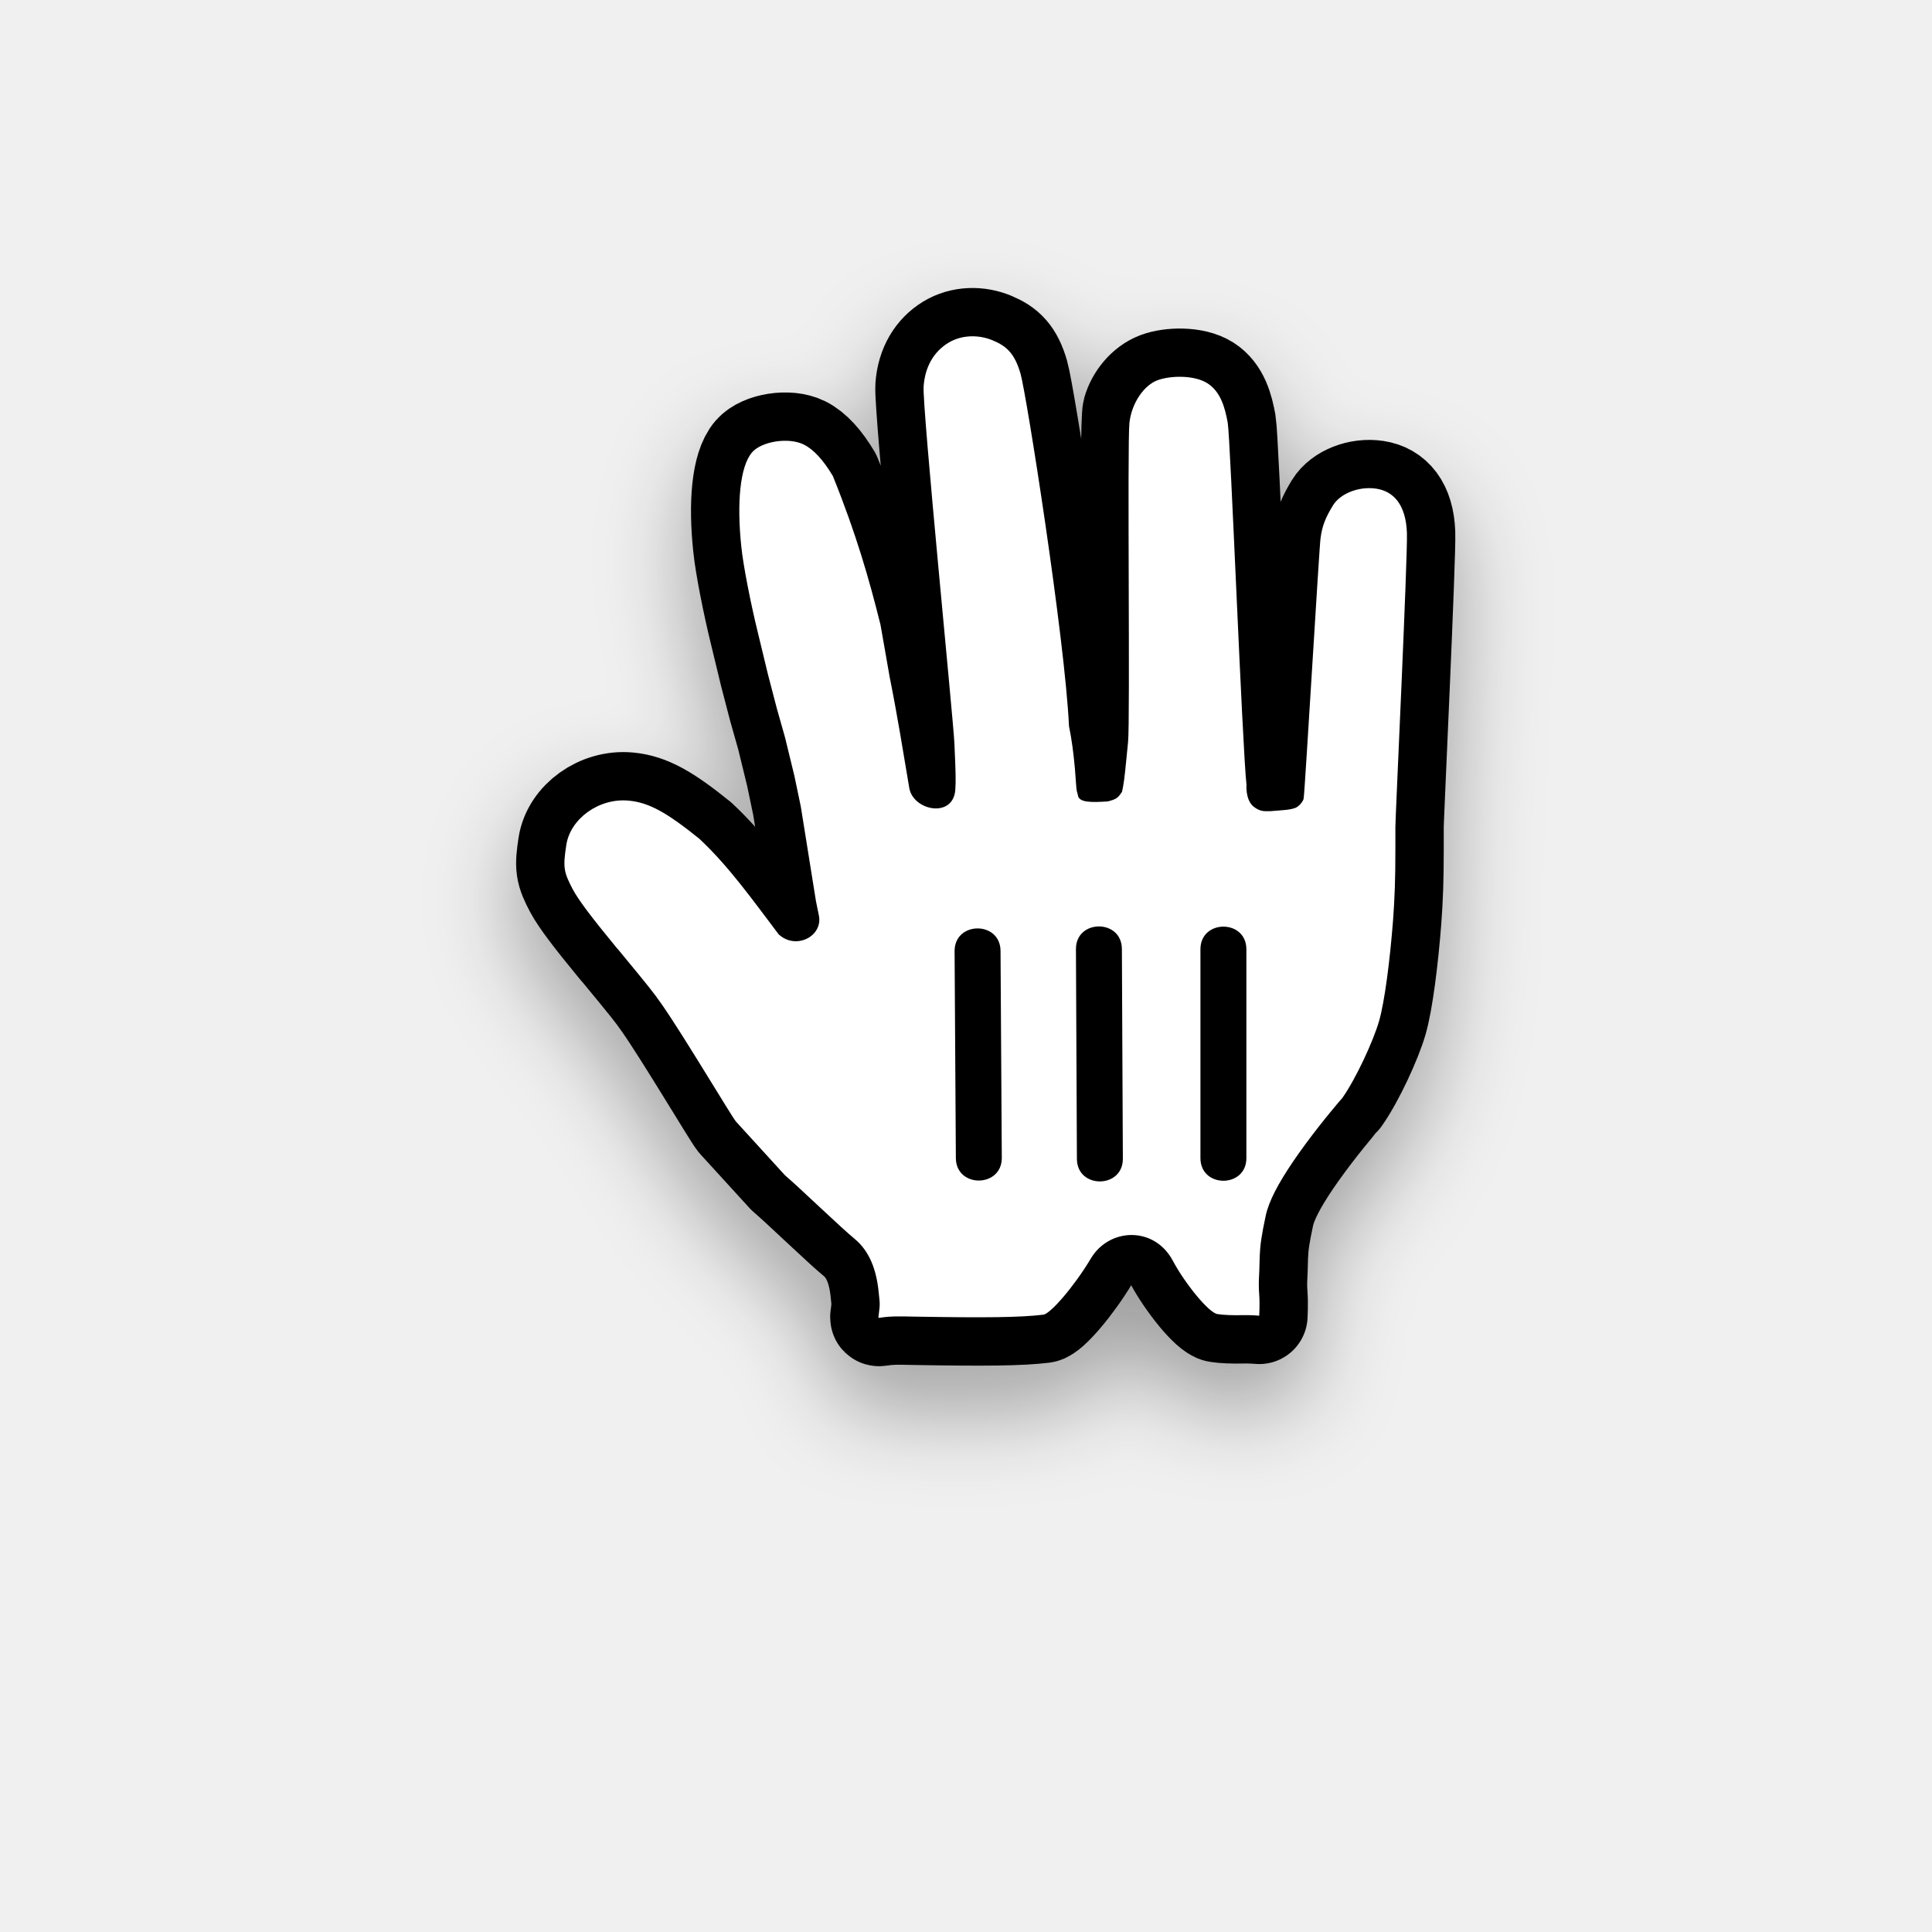
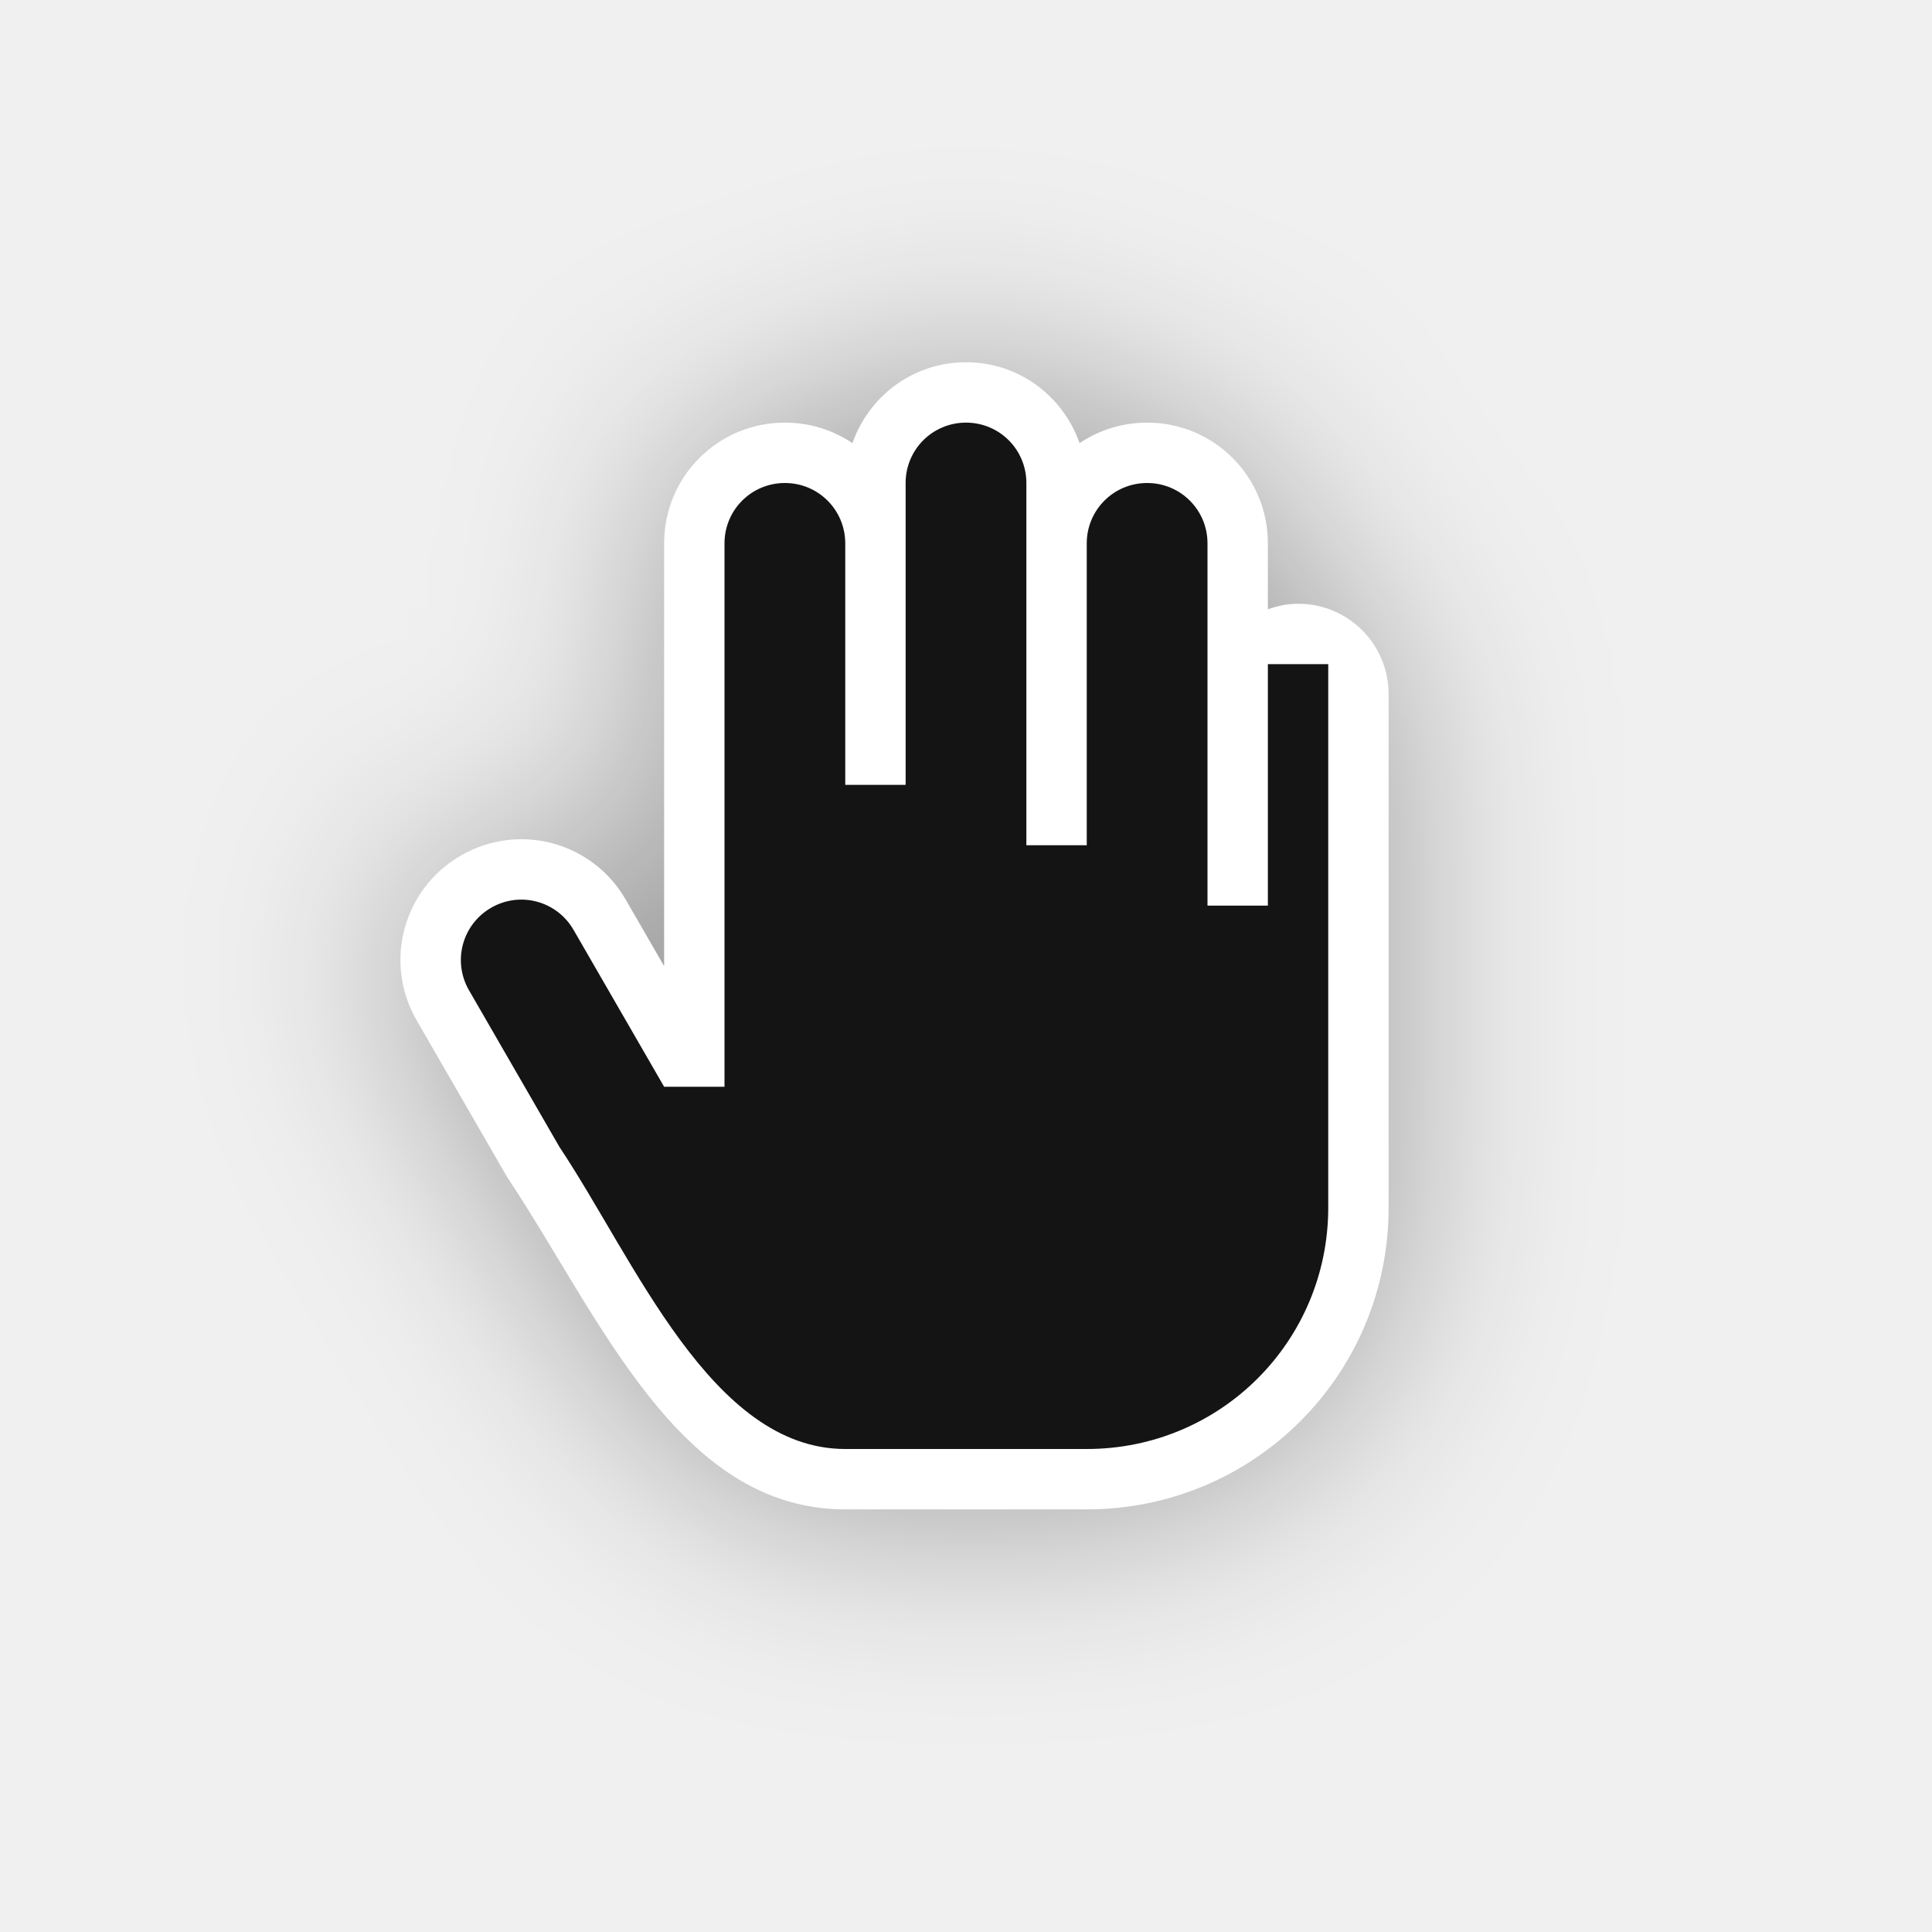
- <svg xmlns="http://www.w3.org/2000/svg" id="svg17" viewBox="0 0 32 32" version="1.1" height="32" width="32">
-   <defs id="defs5">
-     <filter color-interpolation-filters="sRGB" height="1.236" width="1.244" y="-.118" x="-.122" id="a">
-       <feGaussianBlur id="feGaussianBlur2" stdDeviation="0.886" />
-     </filter>
-     <filter height="1.202" y="-0.101" width="1.232" x="-0.116" id="filter908" style="color-interpolation-filters:sRGB">
-       <feGaussianBlur id="feGaussianBlur910" stdDeviation="0.75" />
+ <svg xmlns="http://www.w3.org/2000/svg" width="32" height="32" version="1.1" viewBox="0 0 32 32">
+   <defs>
+     <style id="current-color-scheme" type="text/css">.ColorScheme-Text {
+         color:#31363b;
+       }
+       .ColorScheme-Background {
+         color:#eff0f1;
+       }
+       .ColorScheme-Highlight {
+         color:#3daee9;
+       }
+       .ColorScheme-ViewText {
+         color:#31363b;
+       }
+       .ColorScheme-ViewBackground {
+         color:#fcfcfc;
+       }
+       .ColorScheme-ViewHover {
+         color:#93cee9;
+       }
+       .ColorScheme-ViewFocus{
+         color:#3daee9;
+       }
+       .ColorScheme-ButtonText {
+         color:#31363b;
+       }
+       .ColorScheme-ButtonBackground {
+         color:#eff0f1;
+       }
+       .ColorScheme-ButtonHover {
+         color:#93cee9;
+       }
+       .ColorScheme-ButtonFocus{
+         color:#3daee9;
+       }
+       .ColorScheme-NegativeText {
+         color:#da4453;
+       }</style>
+     <style type="text/css" />
+     <filter id="filter1044" x="-.259" y="-.223" width="1.519" height="1.447" color-interpolation-filters="sRGB">
+       <feGaussianBlur stdDeviation="1.768" />
    </filter>
  </defs>
-   <path id="path906" d="m 16.605,5.584 c -0.389,-0.079 -0.761,-0.043 -1.127,0.064 a 0.8,0.8 0 0 0 -0.002,0 C 15.119,5.754 14.951,5.952 14.811,6.141 c -0.14,0.189 -0.242,0.388 -0.291,0.652 -0.039,0.212 -0.014,0.162 -0.014,0.189 6.57e-4,0.028 0.002,0.052 0.004,0.08 0.003,0.056 0.008,0.126 0.014,0.211 0.012,0.17 0.03,0.398 0.053,0.672 0.014,0.171 0.036,0.424 0.053,0.623 -0.042,-0.109 -0.048,-0.179 -0.094,-0.293 a 0.8,0.8 0 0 0 -0.053,-0.107 c -0.198,-0.334 -0.419,-0.634 -0.812,-0.83 -0.351,-0.175 -0.652,-0.17 -0.941,-0.125 -0.29,0.045 -0.585,0.112 -0.875,0.445 -0.305,0.352 -0.347,0.687 -0.385,1.039 -0.037,0.352 -0.029,0.732 0.014,1.137 0.044,0.419 0.172,1.028 0.291,1.514 l -0.002,-0.002 0.148,0.613 0.023,0.094 a 0.8,0.8 0 0 0 0.004,0.016 l 0.146,0.559 a 0.8,0.8 0 0 0 0.004,0.018 l 0.121,0.428 0.012,0.043 0.146,0.6 0.1,0.48 0.043,0.273 c -0.138,-0.157 -0.23,-0.319 -0.389,-0.467 a 0.8,0.8 0 0 0 -0.045,-0.039 c -0.562,-0.453 -1.03,-0.754 -1.596,-0.807 h -0.002 c -0.911,-0.085 -1.756,0.475 -1.898,1.408 -0.06,0.396 0.014,0.9 0.191,1.234 a 0.8,0.8 0 0 0 0.004,0.006 c 0.163,0.302 0.387,0.577 0.777,1.053 0.025,0.031 0.026,0.032 0.051,0.062 0.534,0.648 0.555,0.673 0.688,0.861 0.151,0.215 0.439,0.678 0.689,1.084 0.125,0.203 0.242,0.394 0.336,0.545 0.094,0.151 0.092,0.176 0.234,0.355 a 0.8,0.8 0 0 0 0.035,0.041 l 0.814,0.891 a 0.8,0.8 0 0 0 0.066,0.066 c 0.121,0.105 0.217,0.192 0.559,0.512 0.302,0.282 0.46,0.428 0.607,0.551 a 0.8,0.8 0 0 0 0.002,0.002 c 0.034,0.029 0.084,0.089 0.109,0.338 0.012,0.119 0.014,0.15 0.014,0.123 -1.98e-4,-0.025 9.98e-4,-0.015 -0.01,0.078 -7.2e-4,0.006 -0.001,0.013 -0.002,0.02 a 0.8,0.8 0 0 0 0,0.002 c -8.2e-5,6.17e-4 3.86e-4,5.12e-4 0,0.004 -0.001,0.006 -0.006,0.021 -0.008,0.104 -6.73e-4,0.043 -0.001,0.105 0.021,0.201 0.011,0.048 0.058,0.164 0.059,0.164 2.5e-4,5.19e-4 0.119,0.183 0.119,0.184 a 0.8,0.8 0 0 0 0.012,0.012 c 4.93e-4,5.38e-4 0.234,0.177 0.234,0.178 7.23e-4,3.6e-4 0.148,0.057 0.203,0.068 0.11,0.022 0.169,0.018 0.209,0.016 0.078,-0.004 0.09,-0.01 0.104,-0.012 0.051,-0.008 0.064,-0.015 0.236,-0.012 0.108,0.002 0.11,0.002 0.219,0.004 1.139,0.019 1.742,0.019 2.215,-0.039 0.482,-0.06 0.472,-0.197 0.57,-0.285 0.098,-0.089 0.184,-0.182 0.273,-0.287 0.173,-0.203 0.35,-0.452 0.51,-0.715 0.133,0.245 0.294,0.479 0.465,0.686 0.088,0.107 0.175,0.203 0.279,0.297 0.104,0.094 0.152,0.226 0.561,0.291 0.188,0.03 0.361,0.032 0.564,0.027 0.088,-0.002 0.18,0.006 0.18,0.006 a 0.8,0.8 0 0 0 0.873,-0.754 c 0,0 0.015,-0.209 -0.002,-0.445 -0.005,-0.073 -0.005,-0.137 -0.002,-0.186 0.005,-0.093 0.007,-0.161 0.01,-0.281 0.001,-0.047 5.81e-4,-0.044 0.002,-0.086 v -0.006 c 0.005,-0.129 0.019,-0.231 0.082,-0.525 a 0.8,0.8 0 0 0 0.002,-0.002 c 0.01,-0.046 0.113,-0.291 0.336,-0.619 0.057,-0.084 0.119,-0.173 0.188,-0.266 0.128,-0.173 0.267,-0.35 0.406,-0.52 0.042,-0.051 0.079,-0.094 0.105,-0.125 0.026,-0.031 0.092,-0.093 0,-0.006 a 0.8,0.8 0 0 0 0.104,-0.121 c 0.322,-0.458 0.583,-1.027 0.723,-1.51 0.142,-0.489 0.208,-1.149 0.262,-1.828 a 0.8,0.8 0 0 0 0,-0.002 c 0.03,-0.397 0.043,-0.733 0.043,-1.232 v -0.002 c 9.8e-5,-0.087 -10e-5,-0.089 0,-0.162 3.07e-4,-0.12 4.33e-4,-0.166 0,-0.223 6.54e-4,0.092 0.002,-0.063 0.008,-0.195 0.005,-0.132 0.014,-0.315 0.023,-0.531 0.019,-0.433 0.043,-1.003 0.068,-1.58 0.025,-0.577 0.049,-1.161 0.066,-1.627 0.017,-0.466 0.032,-0.737 0.023,-0.963 a 0.8,0.8 0 0 0 0,-0.002 C 24.088,9.145 24.013,8.809 23.799,8.518 23.585,8.226 23.231,8.04 22.916,7.992 22.309,7.9 21.78,8.047 21.406,8.627 21.338,8.733 21.287,8.835 21.244,8.941 c -0.004,0.01 -0.006,0.023 -0.01,0.033 -0.005,-0.102 -0.011,-0.238 -0.016,-0.332 -0.015,-0.268 -0.029,-0.502 -0.045,-0.688 -0.016,-0.186 0.016,-0.22 -0.078,-0.51 a 0.8,0.8 0 0 0 -0.008,-0.023 C 21.077,7.392 21.025,7.209 20.945,7.014 20.905,6.916 20.859,6.811 20.771,6.684 20.687,6.561 20.546,6.383 20.244,6.285 19.77,6.123 19.359,6.179 19.031,6.236 c -0.458,0.081 -0.502,0.218 -0.662,0.373 -0.157,0.152 -0.32,0.337 -0.408,0.676 -0.043,0.151 -0.037,0.187 -0.041,0.242 -0.004,0.064 -0.007,0.136 -0.01,0.219 -8.82e-4,0.029 -0.001,0.078 -0.002,0.109 -0.011,-0.086 -0.025,-0.209 -0.035,-0.289 -0.035,-0.277 -0.064,-0.511 -0.088,-0.686 -0.012,-0.087 -0.022,-0.158 -0.031,-0.217 -0.009,-0.058 0.018,-0.015 -0.043,-0.211 A 0.8,0.8 0 0 0 17.67,6.352 C 17.53,6.053 17.358,5.933 17.186,5.822 17.014,5.711 16.831,5.629 16.607,5.584 Z M 16.207,7.16 c 0.021,0.16 0.049,0.357 0.08,0.605 0.069,0.549 0.156,1.271 0.244,1.996 0.088,0.725 0.176,1.454 0.246,2.02 0.035,0.283 0.064,0.525 0.088,0.707 0.024,0.182 0.026,0.241 0.057,0.389 0.037,0.18 0.064,0.386 0.084,0.615 0.006,0.072 0.011,0.124 0.018,0.223 a 0.8,0.8 0 0 0 0,0.002 c 0.003,0.042 0.003,0.053 0.006,0.088 a 0.8,0.8 0 0 0 0.002,0.006 c 0.002,0.017 0.006,0.061 0.01,0.088 a 0.8,0.8 0 0 0 0.002,0.012 c 0.003,0.019 0.027,0.119 0.041,0.168 l -0.033,-0.186 c 0.013,0.248 0.192,0.556 0.381,0.689 0.189,0.134 0.339,0.157 0.453,0.174 0.229,0.034 0.373,0.015 0.514,0.006 a 0.8,0.8 0 0 0 0.146,-0.023 c 0.086,-0.022 0.19,-0.048 0.326,-0.125 0.136,-0.077 0.27,-0.213 0.334,-0.303 l 0.031,-0.045 a 0.8,0.8 0 0 0 0.127,-0.281 c 0.041,-0.176 0.059,-0.345 0.084,-0.602 a 0.8,0.8 0 0 0 0,-0.002 c 0.015,-0.16 0.023,-0.235 0.031,-0.311 0.017,-0.158 0.013,-0.229 0.016,-0.402 0.002,-0.174 0.003,-0.397 0.004,-0.656 9.38e-4,-0.518 -0.001,-1.176 -0.002,-1.828 -7.04e-4,-0.652 -4.68e-4,-1.299 0.004,-1.791 0.002,-0.243 0.005,-0.446 0.01,-0.59 0.006,-6.15e-5 0.011,-0.002 0.018,-0.002 0.015,0.047 0.027,0.08 0.047,0.137 -0.065,-0.202 -0.007,-0.005 0.006,0.152 0.013,0.158 0.027,0.379 0.041,0.639 0.028,0.52 0.059,1.196 0.086,1.883 0.053,1.333 0.087,2.548 0.139,3.074 -0.026,0.095 -0.129,0.539 0.408,0.982 a 0.8,0.8 0 0 0 0.027,0.021 c 0.239,0.18 0.694,0.237 0.756,0.236 a 0.8,0.8 0 0 0 0.062,-0.004 c 0.213,-0.018 0.39,-0.007 0.654,-0.109 a 0.8,0.8 0 0 0 0.09,-0.041 c 0.189,-0.101 0.287,-0.214 0.367,-0.326 0.039,-0.055 0.072,-0.109 0.105,-0.186 -0.002,0.034 -0.004,0.069 -0.004,0.131 3.82e-4,0.05 3.04e-4,0.088 0,0.207 a 0.8,0.8 0 0 0 0,0.002 c -1.02e-4,0.074 1.01e-4,0.074 0,0.164 0,0.477 -0.012,0.75 -0.039,1.113 l 0.002,-0.002 c -0.049,0.627 -0.157,1.349 -0.203,1.508 -0.051,0.177 -0.357,0.831 -0.49,1.025 -0.003,0.004 -0.014,0.013 -0.02,0.02 -0.033,0.039 -0.074,0.086 -0.117,0.139 v -2.152 c 1e-6,-0.328 -0.155,-0.675 -0.393,-0.883 -0.237,-0.208 -0.519,-0.291 -0.789,-0.291 -0.27,0 -0.552,0.083 -0.789,0.291 -0.146,0.128 -0.174,0.348 -0.24,0.545 -0.067,-0.2 -0.099,-0.422 -0.248,-0.551 -0.238,-0.207 -0.521,-0.29 -0.791,-0.289 -0.27,0.001 -0.551,0.088 -0.787,0.297 -0.082,0.073 -0.076,0.209 -0.135,0.309 a 0.8,0.8 0 0 0 -0.111,0.129 c -0.068,-0.143 -0.075,-0.317 -0.188,-0.414 -0.238,-0.206 -0.521,-0.289 -0.791,-0.287 -0.27,0.002 -0.551,0.088 -0.787,0.297 -0.236,0.209 -0.389,0.557 -0.387,0.885 l 0.021,3.426 c 0.002,0.328 0.16,0.675 0.398,0.881 0.238,0.206 0.521,0.289 0.791,0.287 0.27,-0.002 0.549,-0.088 0.785,-0.297 0.125,-0.111 0.137,-0.305 0.205,-0.471 0.069,0.176 0.089,0.378 0.223,0.494 0.104,0.09 0.228,0.081 0.344,0.127 -0.12,0.106 -0.31,0.081 -0.396,0.225 a 0.8,0.8 0 0 0 -0.002,0.002 c -0.111,0.186 -0.26,0.388 -0.375,0.523 -0.011,0.013 -0.013,0.014 -0.023,0.025 -0.312,0.027 -0.779,0.042 -1.781,0.025 -0.089,-0.393 -0.181,-0.808 -0.531,-1.1 l -0.002,-0.002 c -0.102,-0.085 -0.241,-0.213 -0.537,-0.49 -0.323,-0.302 -0.438,-0.406 -0.57,-0.521 l -0.75,-0.824 c 0.078,0.097 -0.035,-0.056 -0.121,-0.195 -0.09,-0.145 -0.207,-0.336 -0.334,-0.541 -0.253,-0.411 -0.535,-0.866 -0.742,-1.162 -0.146,-0.209 -0.229,-0.312 -0.764,-0.961 -0.025,-0.031 -0.026,-0.03 -0.051,-0.061 -0.374,-0.456 -0.568,-0.733 -0.604,-0.797 -0.125,-0.227 -0.072,0.094 -0.021,-0.238 -0.011,0.07 0.09,-0.066 0.166,-0.059 a 0.8,0.8 0 0 0 0.002,0 c 0.114,0.011 0.257,0.077 0.721,0.447 0.399,0.379 0.775,0.896 1.197,1.453 a 0.8,0.8 0 0 0 0.09,0.1 c 0.381,0.359 0.951,0.411 1.363,0.211 0.413,-0.2 0.746,-0.73 0.637,-1.266 l -0.045,-0.219 -0.248,-1.549 a 0.8,0.8 0 0 0 -0.008,-0.037 l -0.105,-0.514 a 0.8,0.8 0 0 0 -0.006,-0.025 l -0.152,-0.625 a 0.8,0.8 0 0 0 -0.006,-0.02 l -0.016,-0.059 a 0.8,0.8 0 0 0 -0.002,-0.008 l -0.121,-0.424 -0.143,-0.545 -0.02,-0.088 -0.148,-0.613 a 0.8,0.8 0 0 0 -0.002,-0.002 C 13.222,10.542 13.097,9.889 13.074,9.668 a 0.8,0.8 0 0 0 0,-0.002 c -0.032,-0.299 -0.03,-0.557 -0.014,-0.748 0.008,0.01 0.003,0.008 0.012,0.02 0.352,0.881 0.554,1.574 0.73,2.279 l 0.145,0.832 a 0.8,0.8 0 0 0 0.004,0.02 c 0.118,0.589 0.218,1.212 0.32,1.82 a 0.8,0.8 0 0 0 0.008,0.037 c 0.132,0.605 0.618,0.904 1.107,0.949 0.245,0.023 0.536,-0.023 0.795,-0.217 0.259,-0.194 0.418,-0.536 0.438,-0.838 0.013,-0.194 0.008,-0.372 -0.01,-0.762 -0.003,-0.054 -0.002,-0.054 -0.004,-0.105 v -0.002 c -0.008,-0.187 -0.041,-0.537 -0.09,-1.111 -0.049,-0.576 -0.113,-1.311 -0.176,-2.037 -0.063,-0.726 -0.126,-1.444 -0.17,-1.986 -0.022,-0.268 -0.039,-0.492 -0.051,-0.65 0.032,-0.002 0.064,-0.007 0.088,-0.006 z m 3.037,13.072 c 0.068,0.188 0.09,0.4 0.23,0.523 0.197,0.173 0.43,0.22 0.656,0.244 -0.01,0.061 -0.019,0.126 -0.025,0.182 -0.213,-0.381 -0.621,-0.505 -1.008,-0.619 0.073,-0.099 0.105,-0.211 0.146,-0.33 z m -4.727,1.488 c 0.001,-7.4e-5 0.006,8.3e-5 0.008,0 -0.009,0.001 -0.051,0.003 -0.057,0.004 -0.011,0.002 -0.015,-3.84e-4 0.049,-0.004 z" style="color:#000000;font-style:normal;font-variant:normal;font-weight:normal;font-stretch:normal;font-size:medium;line-height:normal;font-family:sans-serif;font-variant-ligatures:normal;font-variant-position:normal;font-variant-caps:normal;font-variant-numeric:normal;font-variant-alternates:normal;font-variant-east-asian:normal;font-feature-settings:normal;font-variation-settings:normal;text-indent:0;text-align:start;text-decoration:none;text-decoration-line:none;text-decoration-style:solid;text-decoration-color:#000000;letter-spacing:normal;word-spacing:normal;text-transform:none;writing-mode:lr-tb;direction:ltr;text-orientation:mixed;dominant-baseline:auto;baseline-shift:baseline;text-anchor:start;white-space:normal;shape-padding:0;shape-margin:0;inline-size:0;clip-rule:nonzero;display:inline;overflow:visible;visibility:visible;isolation:auto;mix-blend-mode:normal;color-interpolation:sRGB;color-interpolation-filters:linearRGB;solid-color:#000000;solid-opacity:1;vector-effect:none;fill:#000000;fill-opacity:1;fill-rule:evenodd;stroke:none;stroke-width:1.6;stroke-linecap:round;stroke-linejoin:round;stroke-miterlimit:4;stroke-dasharray:none;stroke-dashoffset:0;stroke-opacity:1;filter:url(#filter908);color-rendering:auto;image-rendering:auto;shape-rendering:auto;text-rendering:auto;enable-background:accumulate;stop-color:#000000;opacity:0.35" />
-   <path id="path14" d="m 10.23,15.719 c -0.025,-0.031 -0.025,-0.031 -0.05,-0.061 -0.383,-0.466 -0.593,-0.743 -0.692,-0.926 -0.155,-0.292 -0.164,-0.371 -0.108,-0.738 0.066,-0.432 0.54,-0.78 1.034,-0.733 0.342,0.032 0.64,0.205 1.171,0.633 0.489,0.457 0.892,1.027 1.311,1.58 0.283,0.266 0.738,0.036 0.667,-0.312 l -0.048,-0.235 -0.251,-1.567 -0.107,-0.512 -0.152,-0.624 -0.016,-0.058 -0.122,-0.431 -0.146,-0.56 -0.023,-0.095 -0.148,-0.613 c -0.112,-0.456 -0.238,-1.087 -0.271,-1.408 -0.077,-0.724 -0.024,-1.334 0.178,-1.567 0.158,-0.182 0.605,-0.254 0.856,-0.129 0.164,0.081 0.327,0.261 0.482,0.522 0.389,0.963 0.603,1.717 0.789,2.464 l 0.153,0.872 c 0.123,0.61 0.224,1.24 0.326,1.845 0.08,0.368 0.729,0.487 0.76,0.012 0.01,-0.151 0.006,-0.285 -0.011,-0.671 -0.003,-0.055 -0.003,-0.055 -0.005,-0.109 -0.015,-0.356 -0.533,-5.554 -0.509,-5.897 0.024,-0.343 0.182,-0.583 0.406,-0.721 0.225,-0.138 0.509,-0.139 0.74,-0.042 0.231,0.097 0.362,0.218 0.459,0.551 0.097,0.333 0.735,4.383 0.803,5.838 0.045,0.219 0.076,0.455 0.098,0.706 0.007,0.078 0.011,0.139 0.018,0.239 0.003,0.042 0.003,0.042 0.006,0.076 0.002,0.017 0.002,0.017 0.006,0.045 0.003,0.019 0.003,0.019 0.018,0.068 0.007,0.138 0.229,0.13 0.498,0.113 0.118,-0.03 0.16,-0.054 0.202,-0.114 l 0.032,-0.045 c 0.027,-0.118 0.044,-0.25 0.068,-0.498 0.015,-0.161 0.023,-0.24 0.032,-0.323 0.037,-0.34 -0.014,-5.283 0.046,-5.493 0.06,-0.21 0.226,-0.419 0.438,-0.5 0.212,-0.081 0.613,-0.092 0.833,0.049 0.22,0.141 0.29,0.406 0.335,0.653 0.045,0.247 0.24,5.355 0.311,6 0,0 -0.022,0.243 0.118,0.359 0.11,0.083 0.169,0.075 0.269,0.075 0.232,-0.019 0.331,-0.019 0.433,-0.059 0.078,-0.042 0.132,-0.134 0.127,-0.16 0.016,-0.038 0.262,-4.238 0.28,-4.307 0.028,-0.209 0.086,-0.343 0.205,-0.539 0.12,-0.196 0.429,-0.321 0.718,-0.277 0.288,0.044 0.489,0.267 0.507,0.729 0.015,0.38 -0.192,4.729 -0.191,4.872 4.07e-4,0.053 4.07e-4,0.095 1.02e-4,0.215 -1.02e-4,0.074 -1.02e-4,0.074 -2.03e-4,0.164 0,0.489 -0.011,0.794 -0.039,1.174 -0.051,0.653 -0.138,1.343 -0.232,1.667 -0.096,0.331 -0.382,0.951 -0.609,1.273 -0.016,0.015 -0.085,0.097 -0.173,0.204 -0.147,0.178 -0.294,0.365 -0.431,0.551 -0.074,0.1 -0.143,0.197 -0.207,0.291 -0.247,0.364 -0.406,0.661 -0.457,0.904 -0.068,0.317 -0.092,0.484 -0.099,0.666 -0.002,0.052 -0.002,0.052 -0.003,0.102 -0.003,0.118 -0.004,0.166 -0.009,0.252 -0.005,0.091 -0.004,0.187 0.004,0.289 0.011,0.146 0,0.345 0,0.345 0,0 -0.129,-0.012 -0.272,-0.009 -0.175,0.004 -0.321,-0.002 -0.421,-0.018 -0.145,-0.023 -0.537,-0.506 -0.738,-0.883 -0.307,-0.576 -1.052,-0.548 -1.357,-0.039 -0.275,0.462 -0.67,0.917 -0.787,0.932 -0.38,0.047 -0.969,0.052 -2.103,0.033 -0.108,-0.002 -0.108,-0.002 -0.217,-0.004 -0.216,-0.004 -0.321,0.012 -0.371,0.02 -0.025,0.004 -0.036,0.005 -0.04,0.001 -0.003,-0.003 -0.002,-0.01 -4.57e-4,-0.021 4.77e-4,-0.004 0.001,-0.007 0.002,-0.012 9.65e-4,-0.008 0.002,-0.016 0.003,-0.024 0.011,-0.093 0.016,-0.134 0.015,-0.176 -3.45e-4,-0.045 -0.007,-0.089 -0.018,-0.2 -0.038,-0.369 -0.154,-0.67 -0.395,-0.871 -0.125,-0.104 -0.274,-0.241 -0.574,-0.521 -0.342,-0.32 -0.45,-0.419 -0.582,-0.534 l -0.813,-0.891 c -0.089,-0.113 -0.873,-1.434 -1.231,-1.945 -0.139,-0.199 -0.191,-0.263 -0.725,-0.911 z m 7.591,0.003 0.016,3.473 c 0.002,0.5 0.764,0.496 0.761,-0.004 l -0.016,-3.473 c -0.002,-0.5 -0.764,-0.497 -0.761,0.004 z m 2.062,3.46 v -3.459 c 0,-0.5 0.761,-0.5 0.761,0 v 3.459 c 0,0.5 -0.761,0.5 -0.761,0 z m -3.311,-3.432 0.021,3.426 c 0.003,0.5 -0.758,0.505 -0.761,0.005 l -0.021,-3.426 c -0.003,-0.5 0.758,-0.505 0.761,-0.005 z" style="color:#000000;font-style:normal;font-variant:normal;font-weight:normal;font-stretch:normal;font-size:medium;line-height:normal;font-family:sans-serif;font-variant-ligatures:normal;font-variant-position:normal;font-variant-caps:normal;font-variant-numeric:normal;font-variant-alternates:normal;font-variant-east-asian:normal;font-feature-settings:normal;font-variation-settings:normal;text-indent:0;text-align:start;text-decoration:none;text-decoration-line:none;text-decoration-style:solid;text-decoration-color:#000000;letter-spacing:normal;word-spacing:normal;text-transform:none;writing-mode:lr-tb;direction:ltr;text-orientation:mixed;dominant-baseline:auto;baseline-shift:baseline;text-anchor:start;white-space:normal;shape-padding:0;shape-margin:0;inline-size:0;clip-rule:nonzero;display:inline;overflow:visible;visibility:visible;isolation:auto;mix-blend-mode:normal;color-interpolation:sRGB;color-interpolation-filters:linearRGB;solid-color:#000000;solid-opacity:1;vector-effect:none;fill:#ffffff;fill-opacity:1;fill-rule:evenodd;stroke:#000000;stroke-width:1.6;stroke-linecap:round;stroke-linejoin:round;stroke-miterlimit:4;stroke-dasharray:none;stroke-dashoffset:0;stroke-opacity:1;color-rendering:auto;image-rendering:auto;shape-rendering:auto;text-rendering:auto;enable-background:accumulate;stop-color:#000000" />
-   <path style="color:#000000;font-style:normal;font-variant:normal;font-weight:normal;font-stretch:normal;font-size:medium;line-height:normal;font-family:sans-serif;font-variant-ligatures:normal;font-variant-position:normal;font-variant-caps:normal;font-variant-numeric:normal;font-variant-alternates:normal;font-variant-east-asian:normal;font-feature-settings:normal;font-variation-settings:normal;text-indent:0;text-align:start;text-decoration:none;text-decoration-line:none;text-decoration-style:solid;text-decoration-color:#000000;letter-spacing:normal;word-spacing:normal;text-transform:none;writing-mode:lr-tb;direction:ltr;text-orientation:mixed;dominant-baseline:auto;baseline-shift:baseline;text-anchor:start;white-space:normal;shape-padding:0;shape-margin:0;inline-size:0;clip-rule:nonzero;display:inline;overflow:visible;visibility:visible;isolation:auto;mix-blend-mode:normal;color-interpolation:sRGB;color-interpolation-filters:linearRGB;solid-color:#000000;solid-opacity:1;vector-effect:none;fill:#ffffff;fill-opacity:1;fill-rule:evenodd;stroke:none;stroke-width:1.6;stroke-linecap:round;stroke-linejoin:round;stroke-miterlimit:4;stroke-dasharray:none;stroke-dashoffset:0;stroke-opacity:1;color-rendering:auto;image-rendering:auto;shape-rendering:auto;text-rendering:auto;enable-background:accumulate;stop-color:#000000" d="m 10.23,15.719 c -0.025,-0.031 -0.025,-0.031 -0.05,-0.061 -0.383,-0.466 -0.593,-0.743 -0.692,-0.926 -0.155,-0.292 -0.164,-0.371 -0.108,-0.738 0.066,-0.432 0.54,-0.78 1.034,-0.733 0.342,0.032 0.64,0.205 1.171,0.633 0.489,0.457 0.892,1.027 1.311,1.58 0.283,0.266 0.738,0.036 0.667,-0.312 l -0.048,-0.235 -0.251,-1.567 -0.107,-0.512 -0.152,-0.624 -0.016,-0.058 -0.122,-0.431 -0.146,-0.56 -0.023,-0.095 -0.148,-0.613 c -0.112,-0.456 -0.238,-1.087 -0.271,-1.408 -0.077,-0.724 -0.024,-1.334 0.178,-1.567 0.158,-0.182 0.605,-0.254 0.856,-0.129 0.164,0.081 0.327,0.261 0.482,0.522 0.389,0.963 0.603,1.717 0.789,2.464 l 0.153,0.872 c 0.123,0.61 0.224,1.24 0.326,1.845 0.08,0.368 0.729,0.487 0.76,0.012 0.01,-0.151 0.006,-0.285 -0.011,-0.671 -0.003,-0.055 -0.003,-0.055 -0.005,-0.109 -0.015,-0.356 -0.533,-5.554 -0.509,-5.897 0.024,-0.343 0.182,-0.583 0.406,-0.721 0.225,-0.138 0.509,-0.139 0.74,-0.042 0.231,0.097 0.362,0.218 0.459,0.551 0.097,0.333 0.735,4.383 0.803,5.838 0.045,0.219 0.076,0.455 0.098,0.706 0.007,0.078 0.011,0.139 0.018,0.239 0.003,0.042 0.003,0.042 0.006,0.076 0.002,0.017 0.002,0.017 0.006,0.045 0.003,0.019 0.003,0.019 0.018,0.068 0.007,0.138 0.229,0.13 0.498,0.113 0.118,-0.03 0.16,-0.054 0.202,-0.114 l 0.032,-0.045 c 0.027,-0.118 0.044,-0.25 0.068,-0.498 0.015,-0.161 0.023,-0.24 0.032,-0.323 0.037,-0.34 -0.015,-4.953 0.023,-5.292 0.039,-0.339 0.248,-0.621 0.46,-0.702 0.212,-0.081 0.613,-0.092 0.833,0.049 0.22,0.141 0.29,0.406 0.335,0.653 0.045,0.247 0.24,5.355 0.311,6 0,0 -0.022,0.243 0.118,0.359 0.11,0.083 0.169,0.075 0.269,0.075 0.232,-0.019 0.331,-0.019 0.433,-0.059 0.078,-0.042 0.132,-0.134 0.127,-0.16 0.016,-0.038 0.262,-4.238 0.28,-4.307 0.028,-0.209 0.086,-0.343 0.205,-0.539 0.12,-0.196 0.429,-0.321 0.718,-0.277 0.288,0.044 0.489,0.267 0.507,0.729 0.015,0.38 -0.192,4.729 -0.191,4.872 4.07e-4,0.053 4.07e-4,0.095 1.02e-4,0.215 -1.02e-4,0.074 -1.02e-4,0.074 -2.03e-4,0.164 0,0.489 -0.011,0.794 -0.039,1.174 -0.051,0.653 -0.138,1.343 -0.232,1.667 -0.096,0.331 -0.382,0.951 -0.609,1.273 -0.016,0.015 -0.085,0.097 -0.173,0.204 -0.147,0.178 -0.294,0.365 -0.431,0.551 -0.074,0.1 -0.143,0.197 -0.207,0.291 -0.247,0.364 -0.406,0.661 -0.457,0.904 -0.068,0.317 -0.092,0.484 -0.099,0.666 -0.002,0.052 -0.002,0.052 -0.003,0.102 -0.003,0.118 -0.004,0.166 -0.009,0.252 -0.005,0.091 -0.004,0.187 0.004,0.289 0.011,0.146 0,0.345 0,0.345 0,0 -0.129,-0.012 -0.272,-0.009 -0.175,0.004 -0.321,-0.002 -0.421,-0.018 -0.145,-0.023 -0.537,-0.506 -0.738,-0.883 -0.307,-0.576 -1.052,-0.548 -1.357,-0.039 -0.275,0.462 -0.67,0.917 -0.787,0.932 -0.38,0.047 -0.969,0.052 -2.103,0.033 -0.108,-0.002 -0.108,-0.002 -0.217,-0.004 -0.216,-0.004 -0.321,0.012 -0.371,0.02 -0.025,0.004 -0.036,0.005 -0.04,0.001 -0.003,-0.003 -0.002,-0.01 -4.57e-4,-0.021 4.77e-4,-0.004 0.001,-0.007 0.002,-0.012 9.65e-4,-0.008 0.002,-0.016 0.003,-0.024 0.011,-0.093 0.016,-0.134 0.015,-0.176 -3.45e-4,-0.045 -0.007,-0.089 -0.018,-0.2 -0.038,-0.369 -0.154,-0.67 -0.395,-0.871 -0.125,-0.104 -0.274,-0.241 -0.574,-0.521 -0.342,-0.32 -0.45,-0.419 -0.582,-0.534 l -0.813,-0.891 c -0.089,-0.113 -0.873,-1.434 -1.231,-1.945 -0.139,-0.199 -0.191,-0.263 -0.725,-0.911 z m 7.591,0.003 0.016,3.473 c 0.002,0.5 0.764,0.496 0.761,-0.004 l -0.016,-3.473 c -0.002,-0.5 -0.764,-0.497 -0.761,0.004 z m 2.062,3.46 v -3.459 c 0,-0.5 0.761,-0.5 0.761,0 v 3.459 c 0,0.5 -0.761,0.5 -0.761,0 z m -3.311,-3.432 0.021,3.426 c 0.003,0.5 -0.758,0.505 -0.761,0.005 l -0.021,-3.426 c -0.003,-0.5 0.758,-0.505 0.761,-0.005 z" id="path900" />
+   <g transform="translate(-7 -34)">
+     <g filter="url(#filter1044)" opacity=".35">
+       <path d="m23 40c-0.875 0-1.608 0.56-1.881 1.34-0.319-0.215-0.704-0.34-1.119-0.34-1.108 0-2 0.892-2 2v7.002l-0.635-1.1c-0.554-0.96-1.771-1.286-2.731-0.732-0.96 0.554-1.286 1.773-0.732 2.732l1.5 2.598c1.536 2.305 2.828 5.5 5.598 5.5h4c2.77 0 5-2.23 5-5v-8.5c0-0.831-0.669-1.5-1.5-1.5-0.177 0-0.343 0.036-0.5 0.092v-1.092c0-1.108-0.892-2-2-2-0.415 0-0.8 0.125-1.119 0.34-0.273-0.78-1.006-1.34-1.881-1.34z" />
+       <path d="m23 41c0.554 0 1 0.446 1 1v6h1v-5c0-0.554 0.446-1 1-1s1 0.446 1 1v6h1v-4h1v9c0 2.216-1.784 4-4 4h-4c-2.216 0-3.485-3.129-4.732-5l-1.5-2.598c-0.277-0.48-0.113-1.09 0.367-1.367s1.088-0.113 1.365 0.367l1.5 2.598h1v-9c0-0.554 0.446-1 1-1s1 0.446 1 1v4h1v-5c0-0.554 0.446-1 1-1z" />
+     </g>
+     <path d="m23 40c-0.875 0-1.608 0.56-1.881 1.34-0.319-0.215-0.704-0.34-1.119-0.34-1.108 0-2 0.892-2 2v7.002l-0.635-1.1c-0.554-0.96-1.771-1.286-2.731-0.732-0.96 0.554-1.286 1.773-0.732 2.732l1.5 2.598c1.536 2.305 2.828 5.5 5.598 5.5h4c2.77 0 5-2.23 5-5v-8.5c0-0.831-0.669-1.5-1.5-1.5-0.177 0-0.343 0.036-0.5 0.092v-1.092c0-1.108-0.892-2-2-2-0.415 0-0.8 0.125-1.119 0.34-0.273-0.78-1.006-1.34-1.881-1.34z" fill="#fff" />
+     <path d="m23 41c0.554 0 1 0.446 1 1v6h1v-5c0-0.554 0.446-1 1-1s1 0.446 1 1v6h1v-4h1v9c0 2.216-1.784 4-4 4h-4c-2.216 0-3.485-3.129-4.732-5l-1.5-2.598c-0.277-0.48-0.113-1.09 0.367-1.367s1.088-0.113 1.365 0.367l1.5 2.598h1v-9c0-0.554 0.446-1 1-1s1 0.446 1 1v4h1v-5c0-0.554 0.446-1 1-1z" fill="#141414" />
+   </g>
</svg>
